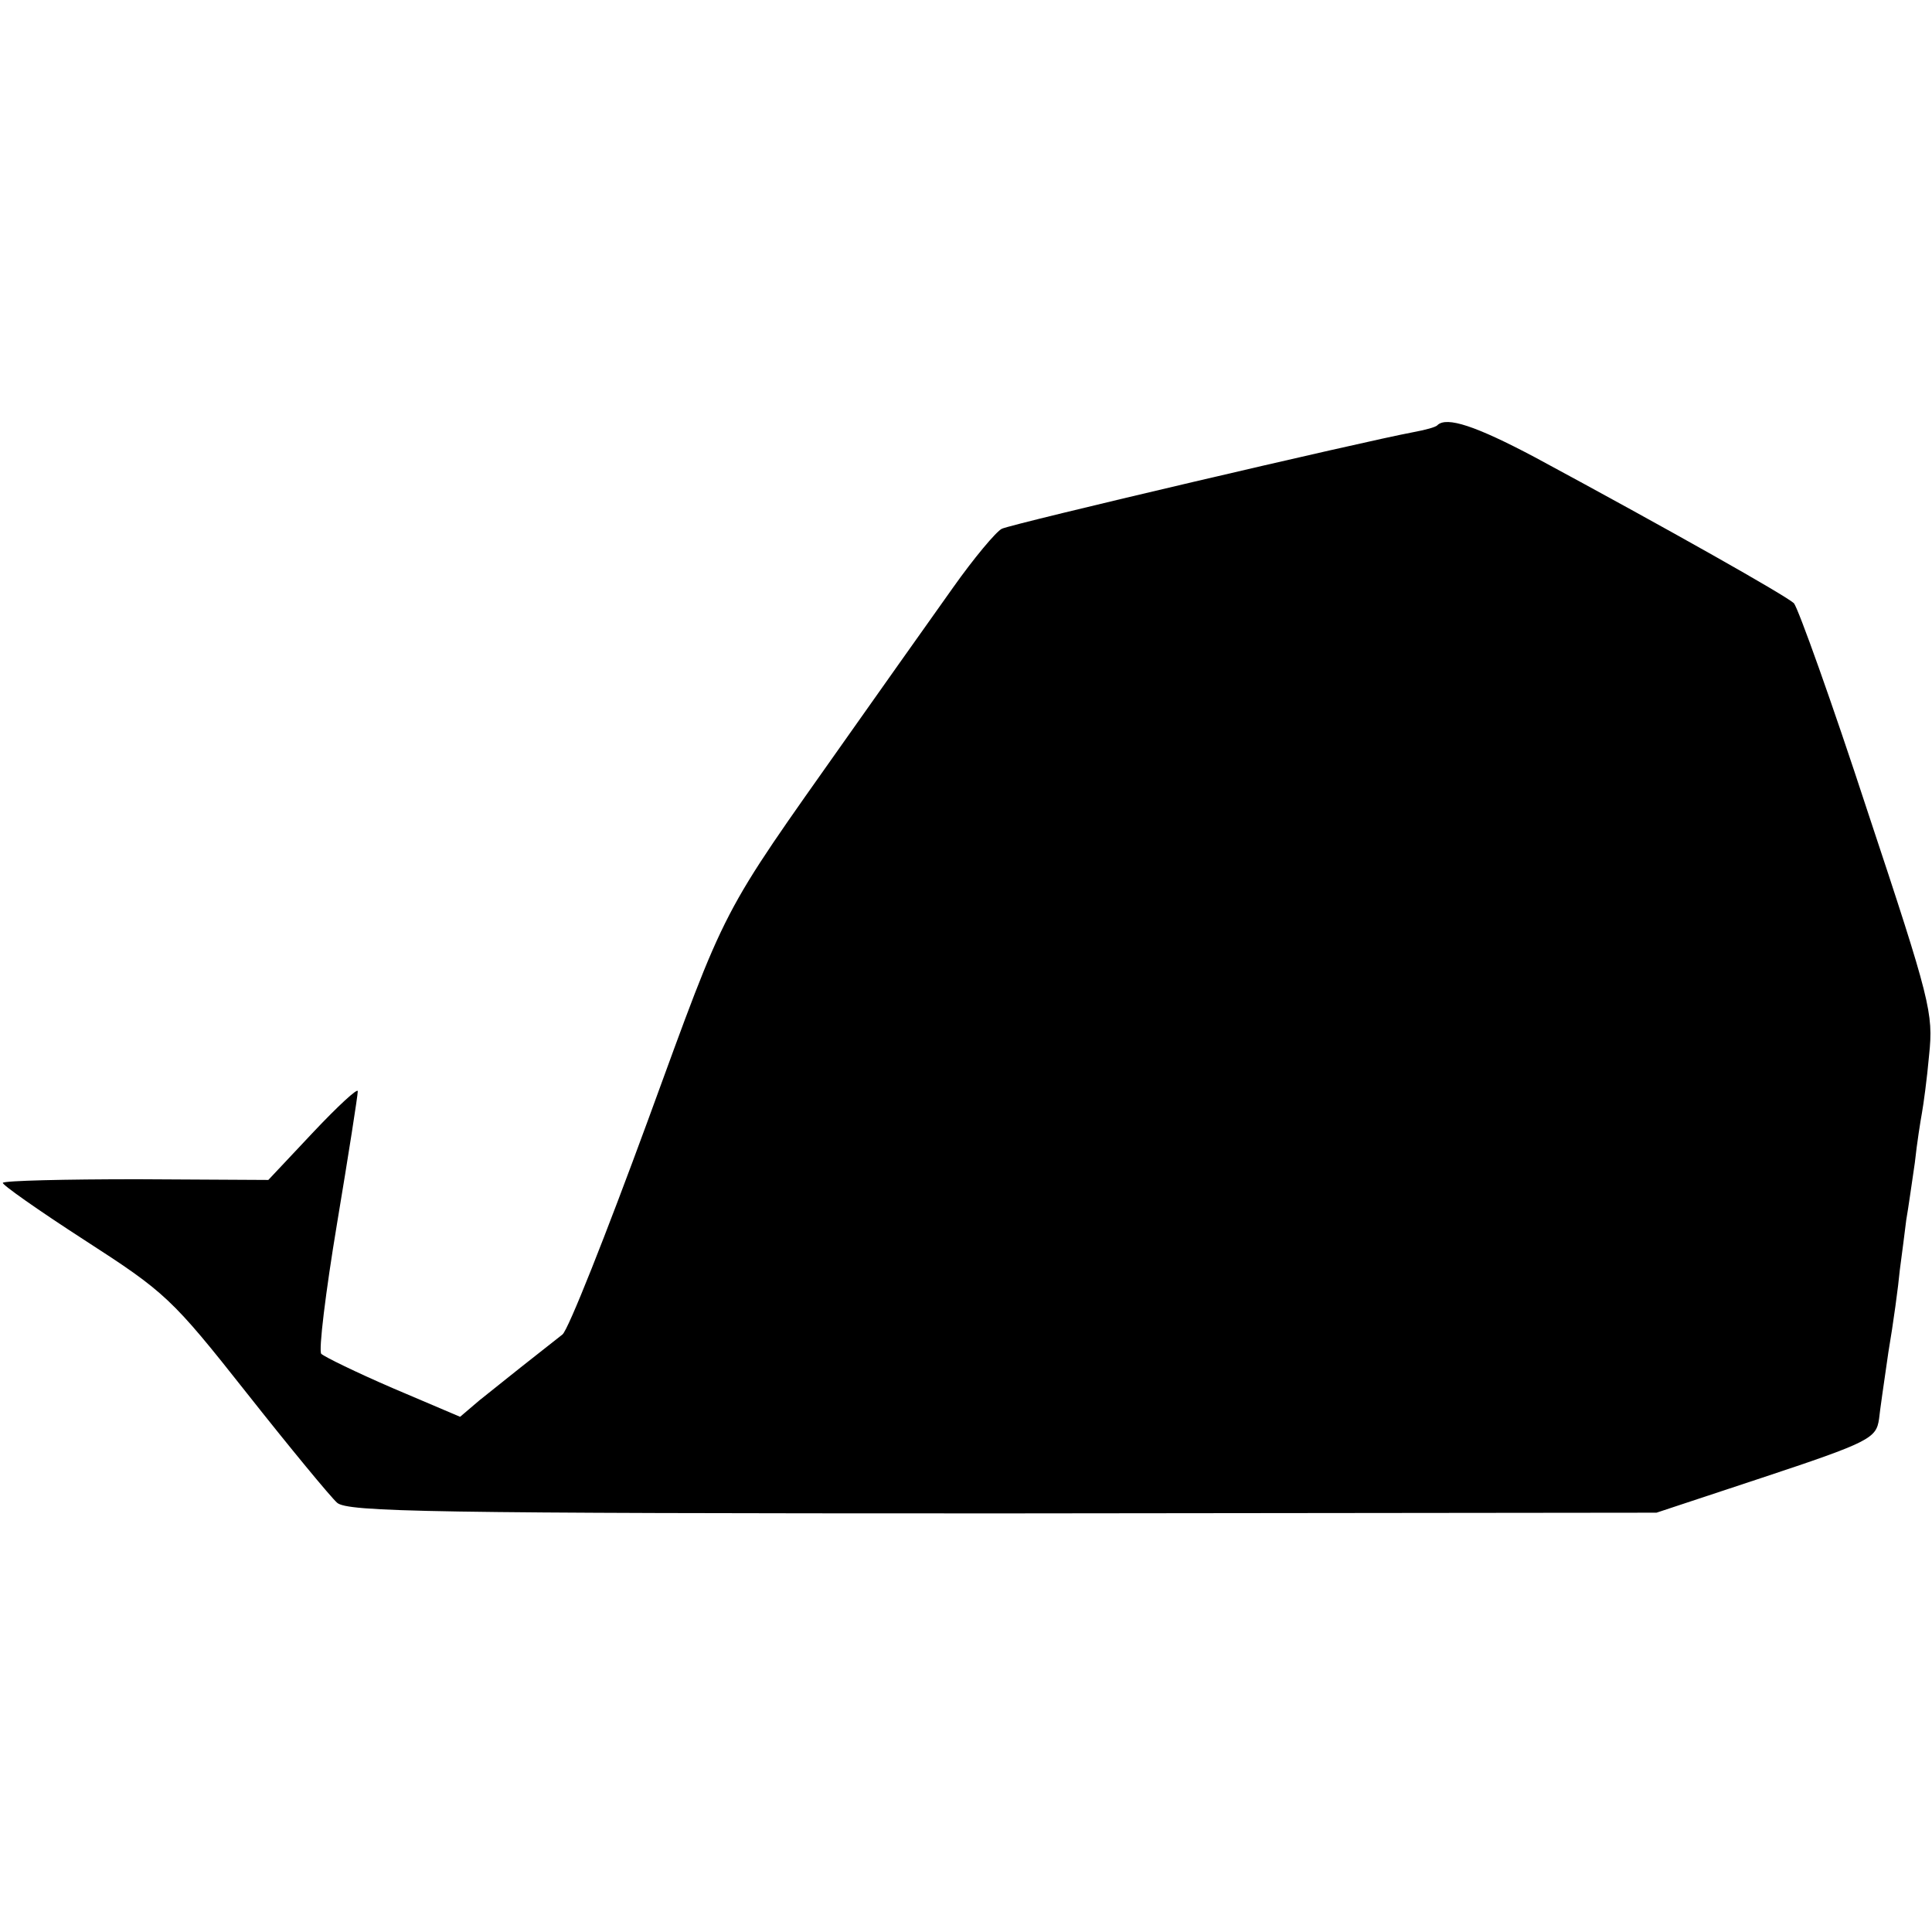
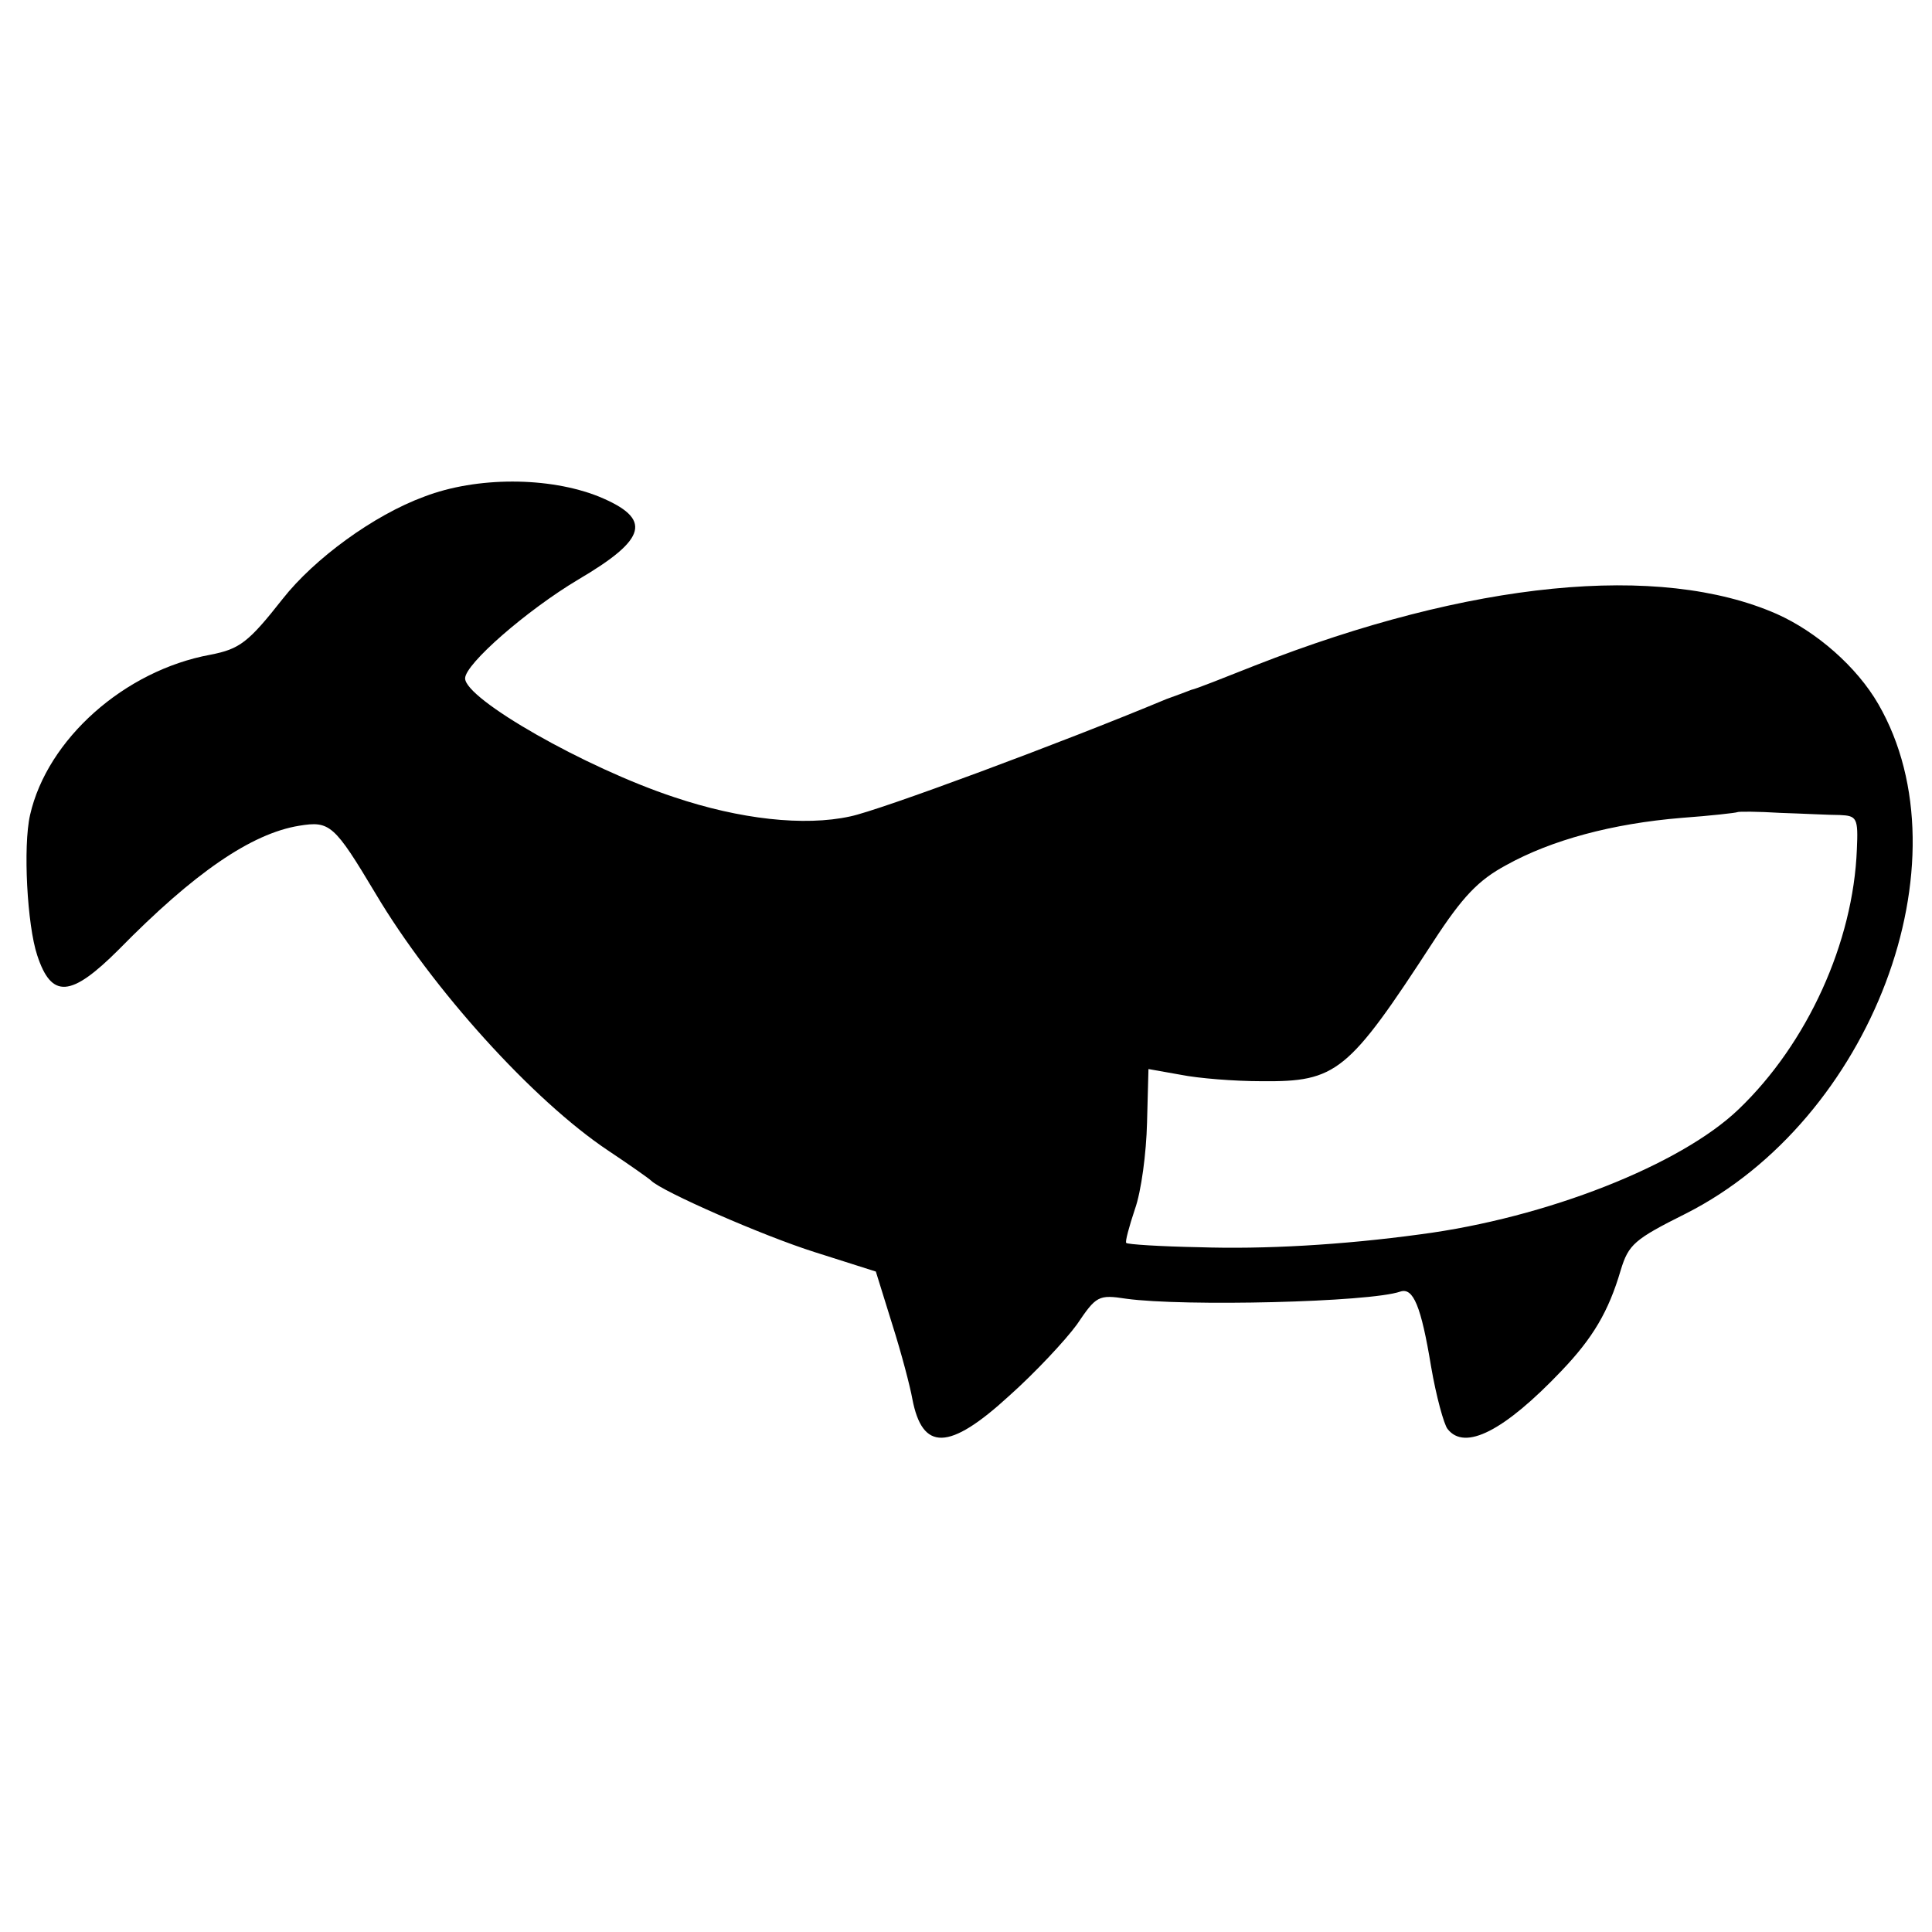
<svg xmlns="http://www.w3.org/2000/svg" version="1.0" width="270pt" height="270pt" viewBox="0 0 270 270" preserveAspectRatio="xMidYMid meet">
  <g transform="translate(0,270) scale(0.1,-0.1)" fill="#000000" stroke="none">
-     <path d="M2009 2106 c-2 -3 -18 -7 -34 -10 -70 -13 -561 -128 -575 -135 -8 -4 -39 -41 -68 -82 -78 -110 -76 -107 -148 -209 -180 -255 -166 -228 -279 -537 -58 -158 -111 -292 -119 -298 -27 -21 -90 -71 -116 -92 l-27 -23 -94 40 c-51 22 -96 44 -100 48 -4 4 6 86 22 182 16 96 29 179 29 185 0 5 -28 -21 -62 -57 l-63 -67 -183 1 c-101 0 -186 -2 -188 -5 -2 -2 49 -38 114 -80 113 -73 122 -81 227 -214 60 -76 117 -145 126 -153 14 -13 130 -15 930 -15 l914 1 145 48 c154 51 162 56 166 83 1 10 7 52 13 93 7 41 14 93 16 115 3 22 7 54 9 70 3 17 8 53 12 80 3 28 8 59 10 70 2 11 7 47 10 81 6 58 2 75 -86 340 -50 153 -97 284 -103 291 -12 11 -171 101 -362 204 -83 44 -123 57 -136 45z" />
+     <path d="M593 2006 c-71 -26 -154 -87 -198 -143 -48 -61 -60 -70 -101 -78 -120 -22 -228 -118 -252 -224 -10 -44 -4 -154 10 -196 20 -61 47 -59 114 8 105 107 185 162 252 173 43 7 49 2 107 -95 79 -133 220 -289 325 -359 30 -20 57 -39 60 -42 15 -15 156 -77 229 -100 l85 -27 23 -74 c13 -41 25 -87 28 -104 14 -73 51 -73 135 4 36 32 79 78 95 100 27 40 30 42 69 36 80 -11 340 -5 383 10 18 6 29 -20 43 -105 7 -41 18 -81 23 -87 24 -31 79 -3 159 81 44 46 66 83 83 141 11 36 19 43 91 79 259 131 396 492 269 712 -30 52 -86 101 -142 126 -164 72 -428 46 -729 -72 -43 -17 -83 -33 -89 -34 -5 -2 -21 -8 -35 -13 -146 -61 -402 -156 -442 -164 -64 -14 -154 -4 -246 27 -124 41 -292 137 -292 166 0 20 86 95 158 138 97 57 104 85 29 116 -70 28 -171 28 -244 0z m1978 -445 c24 -1 26 -4 24 -48 -5 -130 -69 -271 -165 -363 -81 -78 -269 -152 -445 -175 -110 -15 -219 -21 -309 -18 -54 1 -101 4 -102 6 -2 1 4 23 12 47 9 25 16 79 17 121 l2 75 45 -8 c25 -5 75 -9 113 -9 105 -1 121 12 240 195 41 63 63 86 102 107 63 35 148 58 245 66 41 3 76 7 78 8 1 1 28 1 60 -1 31 -1 69 -3 83 -3z" />
  </g>
</svg>
